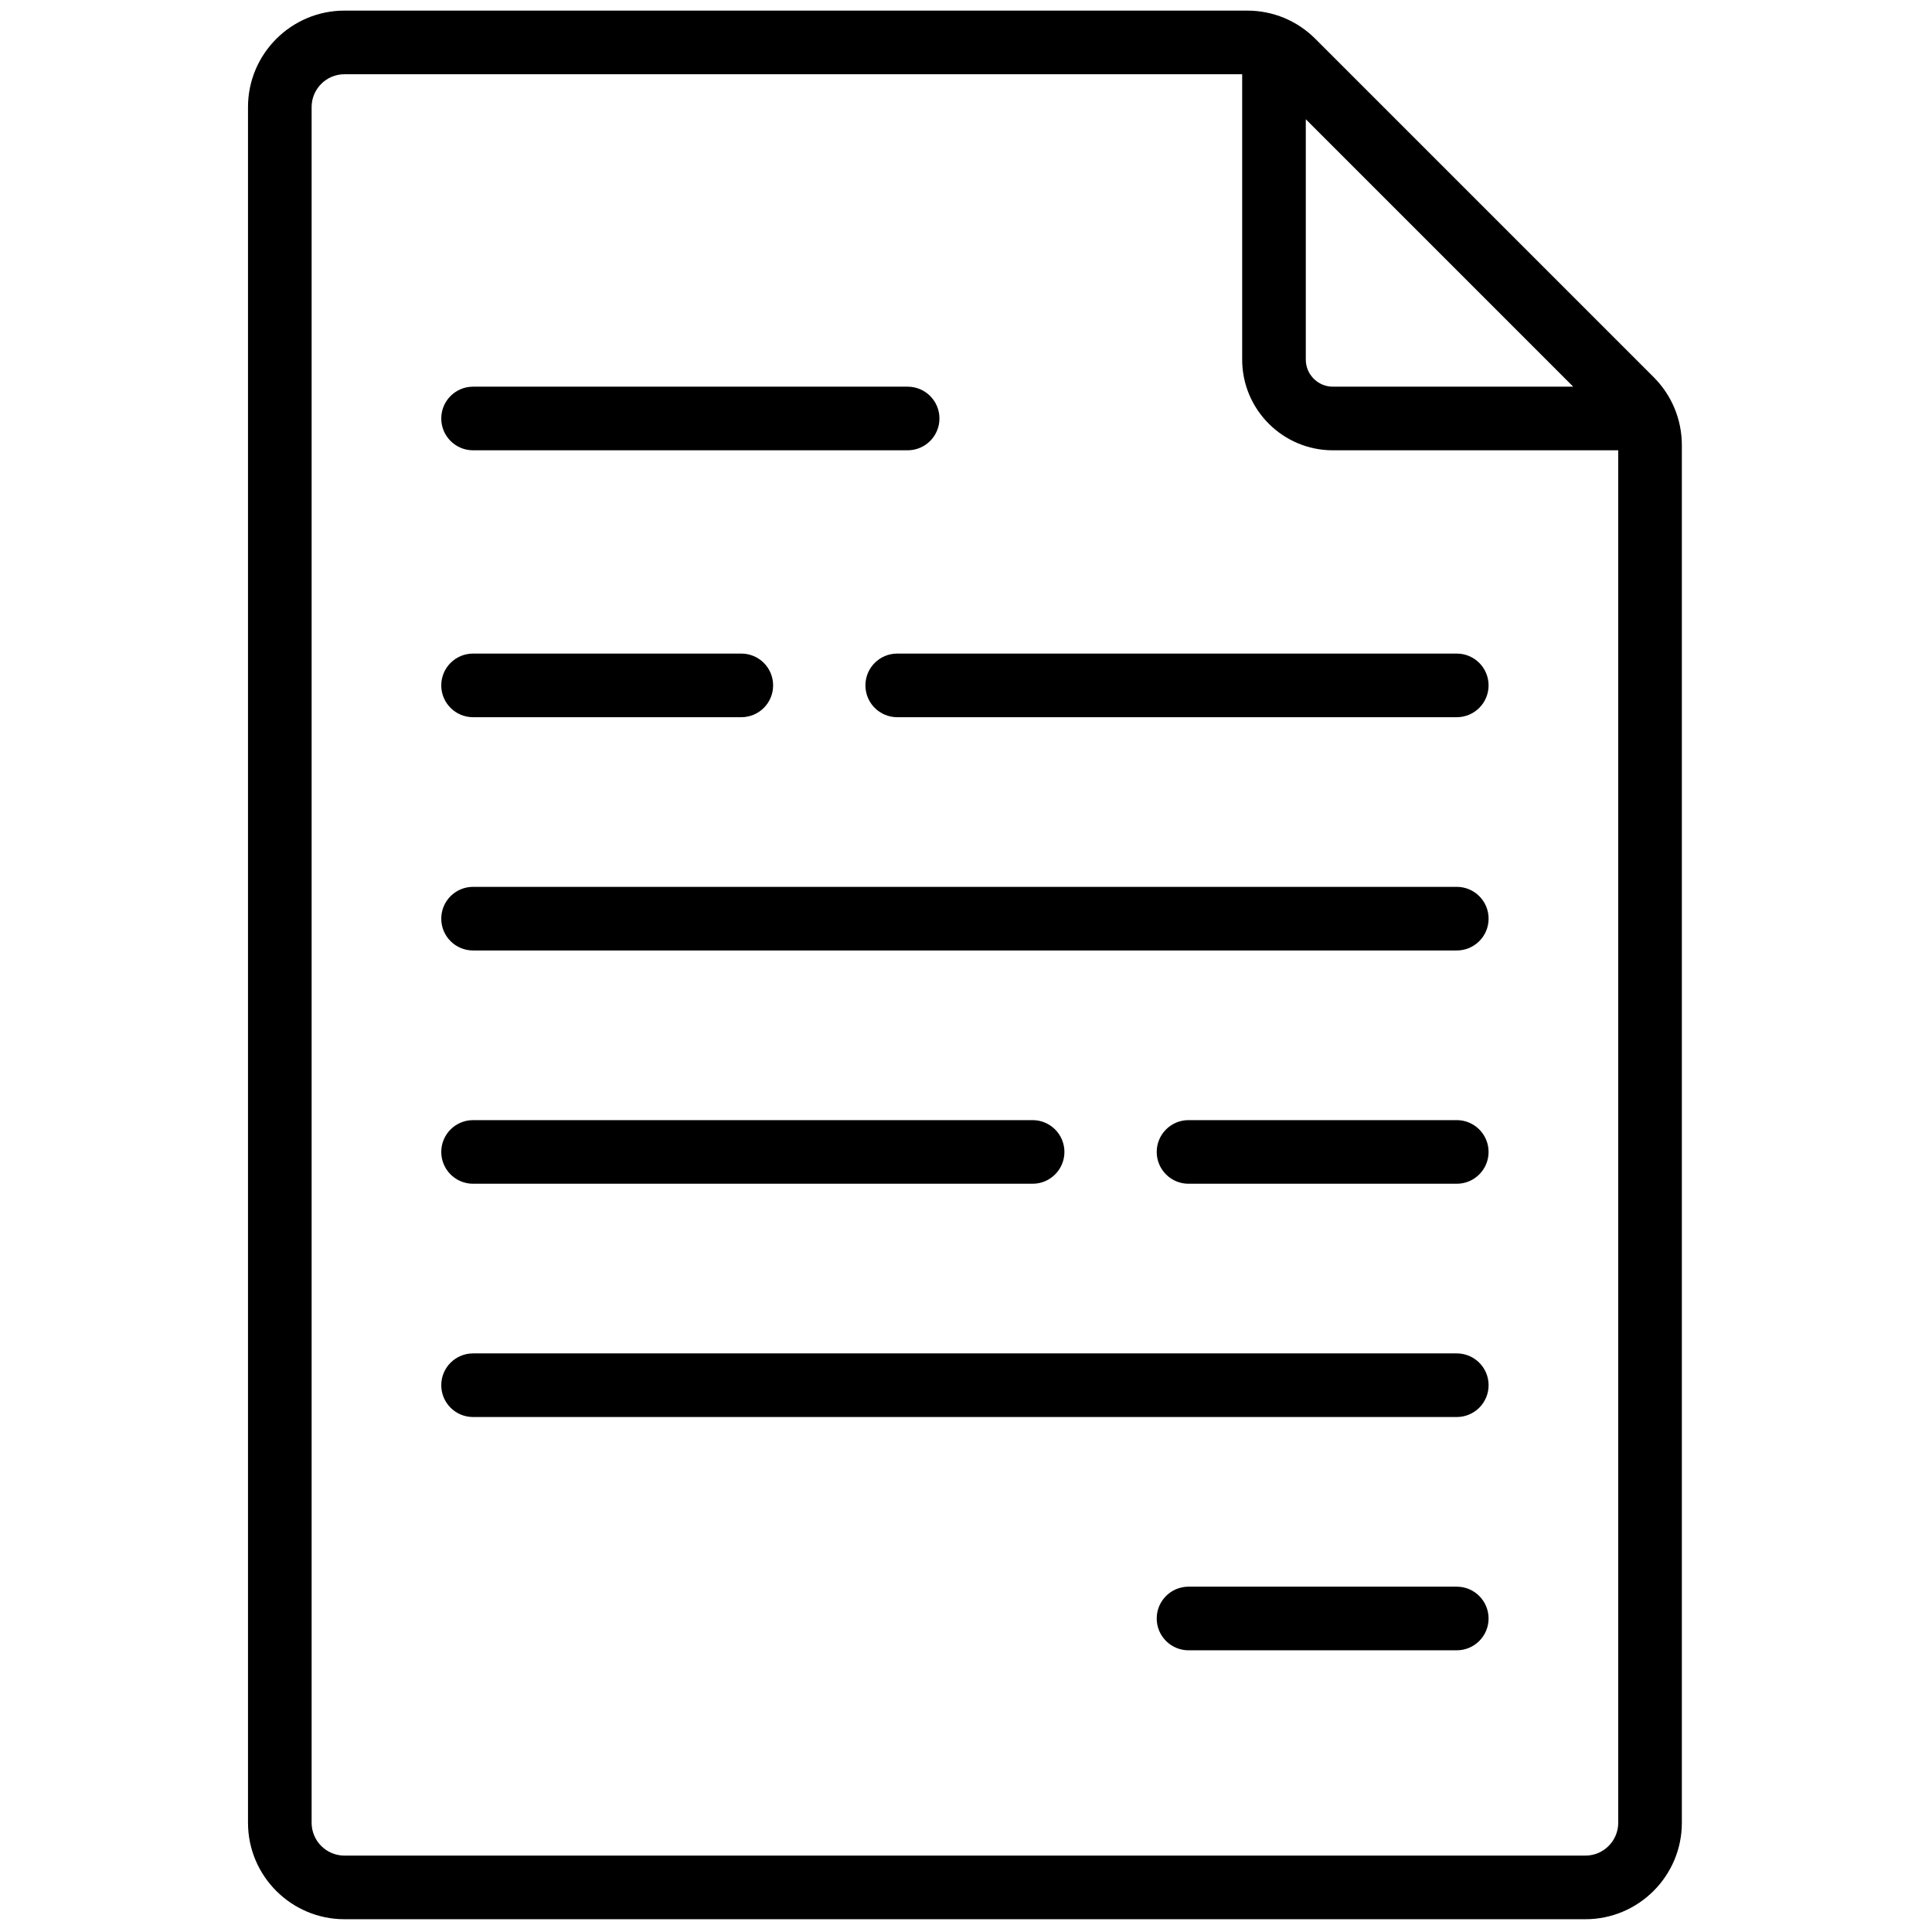
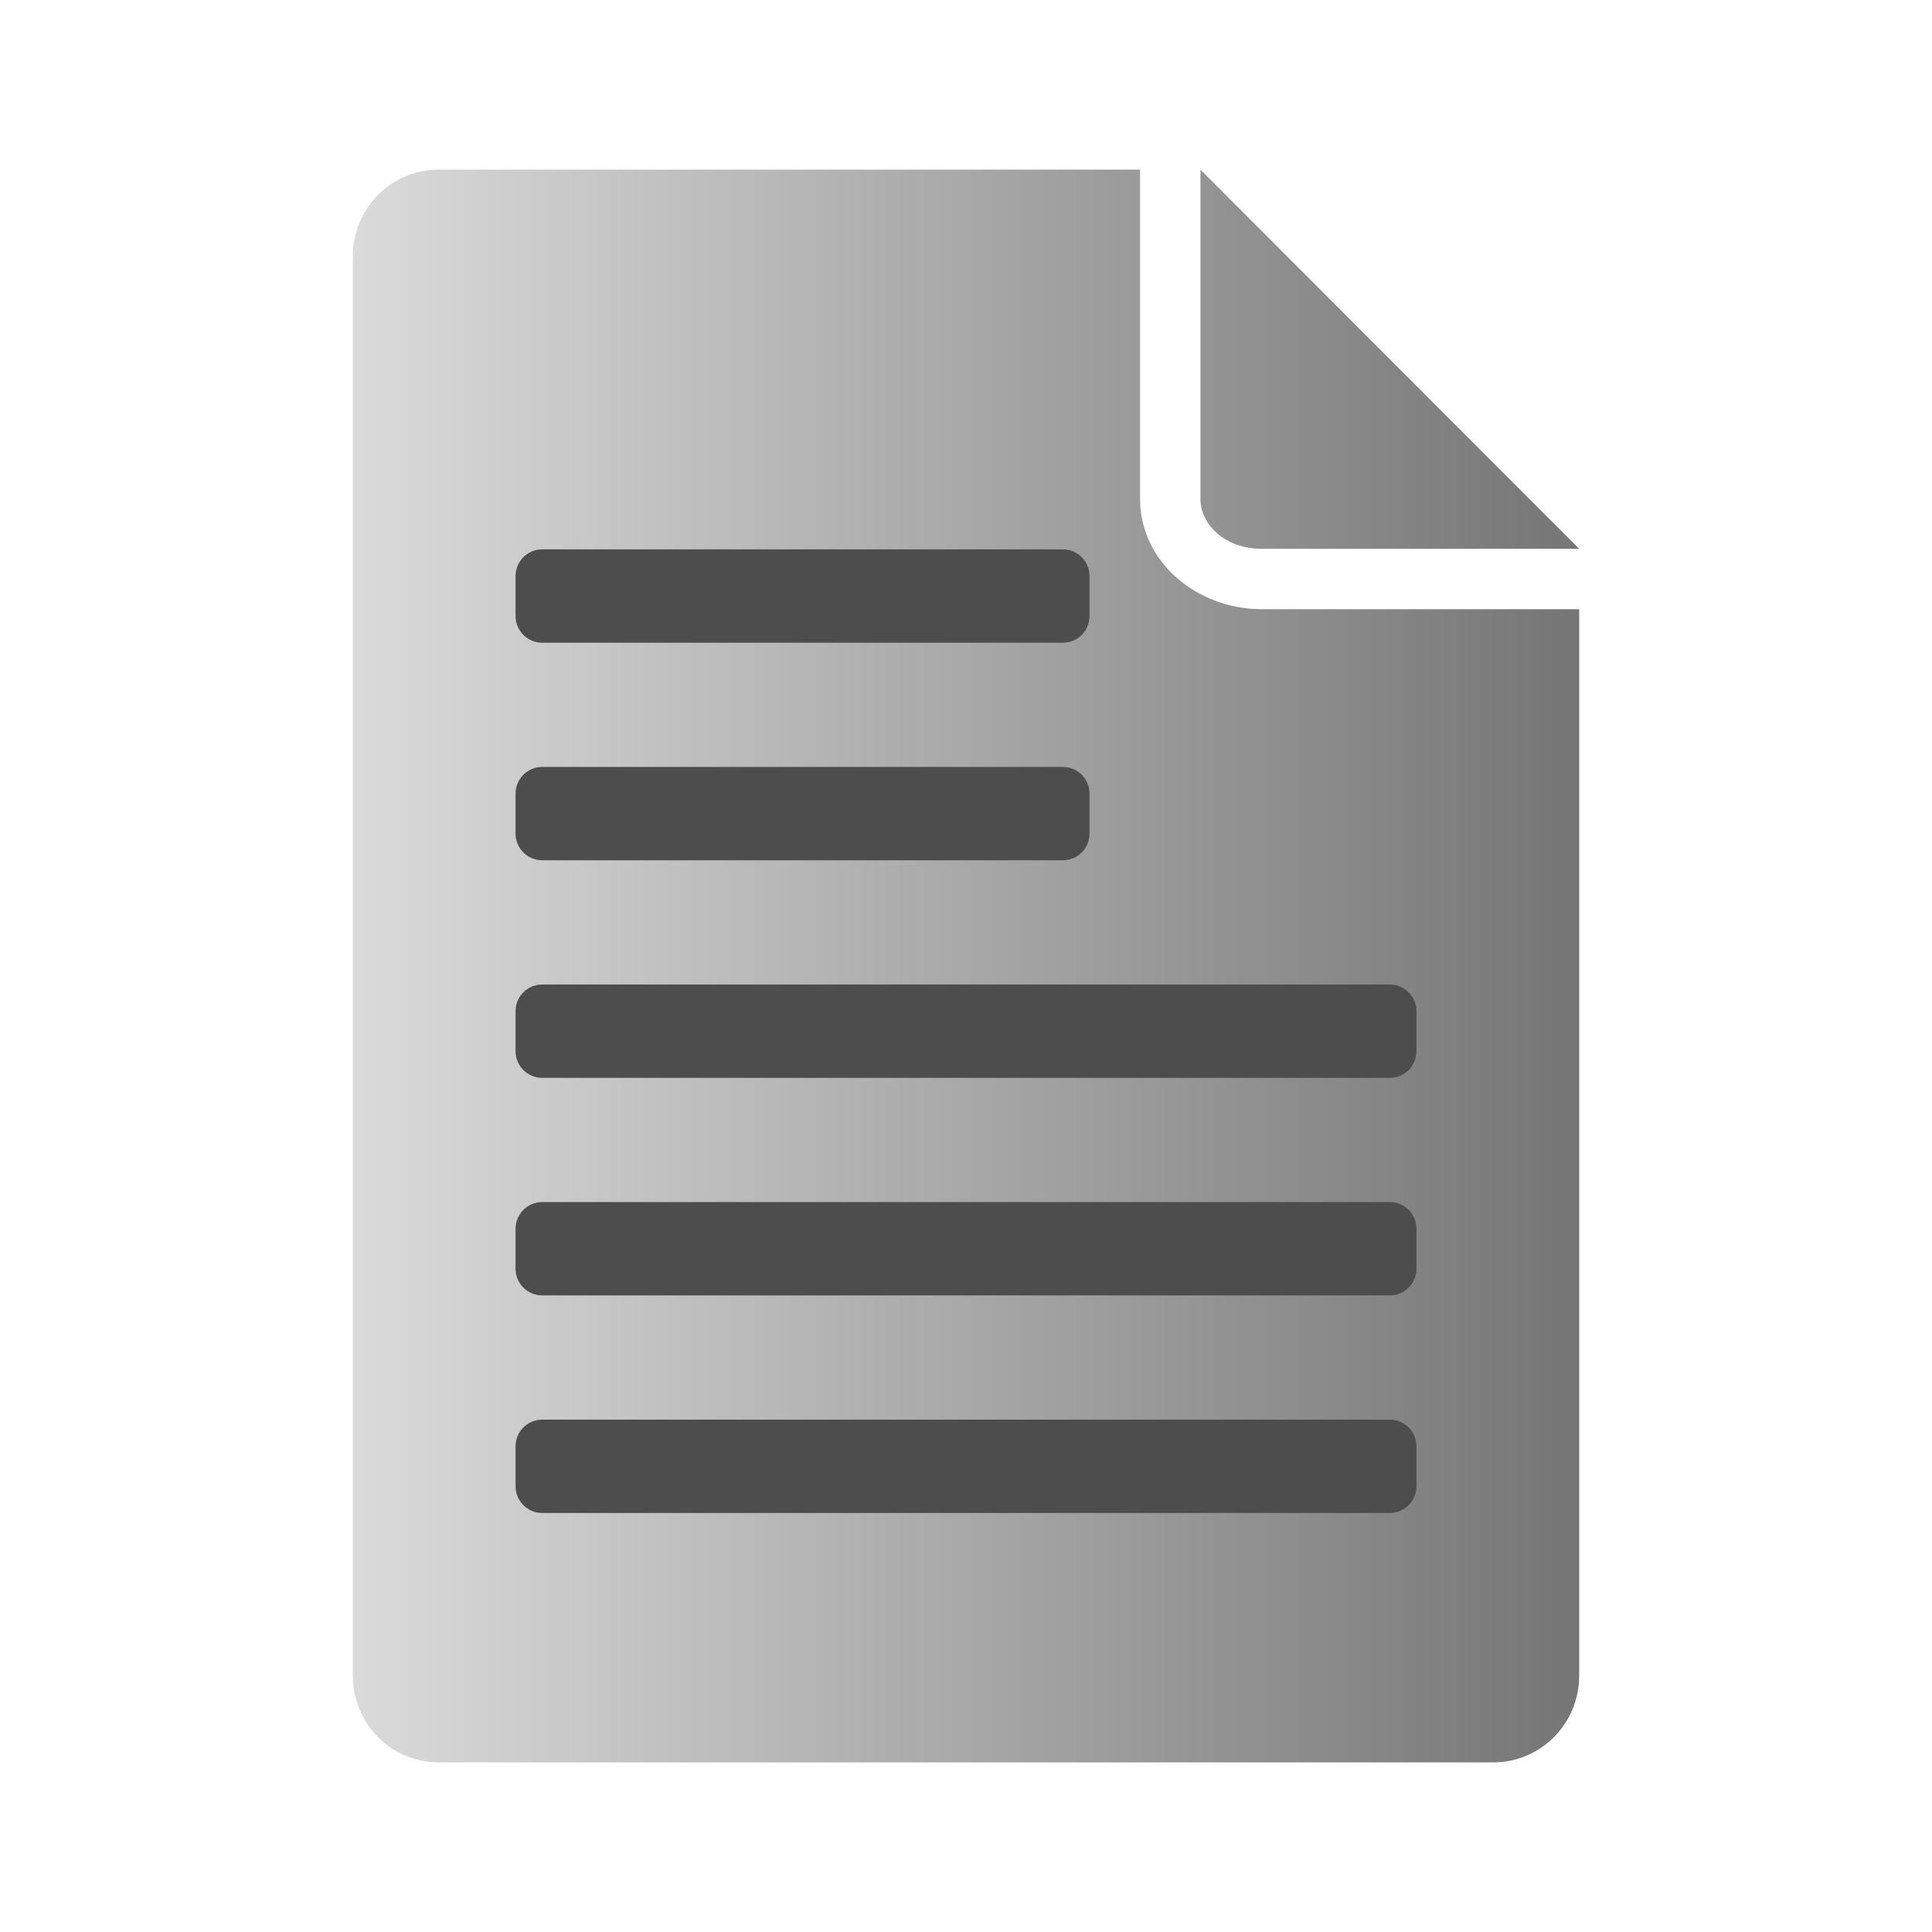
- <svg xmlns="http://www.w3.org/2000/svg" version="1.1" width="256" height="256" viewBox="0 0 256 256" xml:space="preserve">
-   <defs>
- </defs>
-   <g style="stroke: none; stroke-width: 0; stroke-dasharray: none; stroke-linecap: butt; stroke-linejoin: miter; stroke-miterlimit: 10; fill: none; fill-rule: nonzero; opacity: 1;" transform="translate(1.406593 1.406593) scale(2.81 2.81)">
-     <path d="M 77.474 17.28 L 61.526 1.332 C 60.668 0.473 59.525 0 58.311 0 H 15.742 c -2.508 0 -4.548 2.04 -4.548 4.548 v 80.904 c 0 2.508 2.04 4.548 4.548 4.548 h 58.516 c 2.508 0 4.549 -2.04 4.549 -4.548 V 20.496 C 78.807 19.281 78.333 18.138 77.474 17.28 z M 61.073 5.121 l 12.611 12.612 H 62.35 c -0.704 0 -1.276 -0.573 -1.276 -1.277 V 5.121 z M 74.258 87 H 15.742 c -0.854 0 -1.548 -0.694 -1.548 -1.548 V 4.548 C 14.194 3.694 14.888 3 15.742 3 h 42.332 v 13.456 c 0 2.358 1.918 4.277 4.276 4.277 h 13.457 v 64.719 C 75.807 86.306 75.112 87 74.258 87 z" style="stroke: none; stroke-width: 1; stroke-dasharray: none; stroke-linecap: butt; stroke-linejoin: miter; stroke-miterlimit: 10; fill: rgb(0,0,0); fill-rule: nonzero; opacity: 1;" transform=" matrix(1 0 0 1 0 0) " stroke-linecap="round" />
-     <path d="M 68.193 33.319 H 41.808 c -0.829 0 -1.5 -0.671 -1.5 -1.5 s 0.671 -1.5 1.5 -1.5 h 26.385 c 0.828 0 1.5 0.671 1.5 1.5 S 69.021 33.319 68.193 33.319 z" style="stroke: none; stroke-width: 1; stroke-dasharray: none; stroke-linecap: butt; stroke-linejoin: miter; stroke-miterlimit: 10; fill: rgb(0,0,0); fill-rule: nonzero; opacity: 1;" transform=" matrix(1 0 0 1 0 0) " stroke-linecap="round" />
-     <path d="M 34.456 33.319 H 21.807 c -0.829 0 -1.5 -0.671 -1.5 -1.5 s 0.671 -1.5 1.5 -1.5 h 12.649 c 0.829 0 1.5 0.671 1.5 1.5 S 35.285 33.319 34.456 33.319 z" style="stroke: none; stroke-width: 1; stroke-dasharray: none; stroke-linecap: butt; stroke-linejoin: miter; stroke-miterlimit: 10; fill: rgb(0,0,0); fill-rule: nonzero; opacity: 1;" transform=" matrix(1 0 0 1 0 0) " stroke-linecap="round" />
-     <linearGradient id="SVGID_1" gradientUnits="userSpaceOnUse" x1="21.806" y1="19.233" x2="42.298" y2="19.233">
-       <stop offset="0%" style="stop-color:rgb(255,255,255);stop-opacity: 1" />
-       <stop offset="100%" style="stop-color:rgb(0,0,0);stop-opacity: 1" />
+ <svg xmlns="http://www.w3.org/2000/svg" version="1.1" width="128" height="128" id="svg2">
+   <defs id="defs4">
+     <linearGradient id="grey_gradient">
+       <stop id="stop3630-72-7" style="stop-color:#dbdbdb;stop-opacity:1" offset="0" />
+       <stop id="stop3632-7-2" style="stop-color:#757575;stop-opacity:1" offset="1" />
    </linearGradient>
-     <line x1="-10.246" y1="0" x2="10.246" y2="0" style="stroke: none; stroke-width: 1; stroke-dasharray: none; stroke-linecap: butt; stroke-linejoin: miter; stroke-miterlimit: 10; fill: url(#SVGID_1); fill-rule: nonzero; opacity: 1;" transform=" matrix(1 0 0 1 0 0) " />
-     <path d="M 42.298 20.733 H 21.807 c -0.829 0 -1.5 -0.671 -1.5 -1.5 s 0.671 -1.5 1.5 -1.5 h 20.492 c 0.829 0 1.5 0.671 1.5 1.5 S 43.127 20.733 42.298 20.733 z" style="stroke: none; stroke-width: 1; stroke-dasharray: none; stroke-linecap: butt; stroke-linejoin: miter; stroke-miterlimit: 10; fill: rgb(0,0,0); fill-rule: nonzero; opacity: 1;" transform=" matrix(1 0 0 1 0 0) " stroke-linecap="round" />
-     <path d="M 68.193 44.319 H 21.807 c -0.829 0 -1.5 -0.671 -1.5 -1.5 s 0.671 -1.5 1.5 -1.5 h 46.387 c 0.828 0 1.5 0.671 1.5 1.5 S 69.021 44.319 68.193 44.319 z" style="stroke: none; stroke-width: 1; stroke-dasharray: none; stroke-linecap: butt; stroke-linejoin: miter; stroke-miterlimit: 10; fill: rgb(0,0,0); fill-rule: nonzero; opacity: 1;" transform=" matrix(1 0 0 1 0 0) " stroke-linecap="round" />
-     <path d="M 48.191 55.319 H 21.807 c -0.829 0 -1.5 -0.672 -1.5 -1.5 s 0.671 -1.5 1.5 -1.5 h 26.385 c 0.828 0 1.5 0.672 1.5 1.5 S 49.02 55.319 48.191 55.319 z" style="stroke: none; stroke-width: 1; stroke-dasharray: none; stroke-linecap: butt; stroke-linejoin: miter; stroke-miterlimit: 10; fill: rgb(0,0,0); fill-rule: nonzero; opacity: 1;" transform=" matrix(1 0 0 1 0 0) " stroke-linecap="round" />
-     <path d="M 68.193 55.319 H 55.544 c -0.828 0 -1.5 -0.672 -1.5 -1.5 s 0.672 -1.5 1.5 -1.5 h 12.649 c 0.828 0 1.5 0.672 1.5 1.5 S 69.021 55.319 68.193 55.319 z" style="stroke: none; stroke-width: 1; stroke-dasharray: none; stroke-linecap: butt; stroke-linejoin: miter; stroke-miterlimit: 10; fill: rgb(0,0,0); fill-rule: nonzero; opacity: 1;" transform=" matrix(1 0 0 1 0 0) " stroke-linecap="round" />
-     <path d="M 68.193 66.319 H 21.807 c -0.829 0 -1.5 -0.672 -1.5 -1.5 s 0.671 -1.5 1.5 -1.5 h 46.387 c 0.828 0 1.5 0.672 1.5 1.5 S 69.021 66.319 68.193 66.319 z" style="stroke: none; stroke-width: 1; stroke-dasharray: none; stroke-linecap: butt; stroke-linejoin: miter; stroke-miterlimit: 10; fill: rgb(0,0,0); fill-rule: nonzero; opacity: 1;" transform=" matrix(1 0 0 1 0 0) " stroke-linecap="round" />
-     <path d="M 68.193 77.319 H 55.544 c -0.828 0 -1.5 -0.672 -1.5 -1.5 s 0.672 -1.5 1.5 -1.5 h 12.649 c 0.828 0 1.5 0.672 1.5 1.5 S 69.021 77.319 68.193 77.319 z" style="stroke: none; stroke-width: 1; stroke-dasharray: none; stroke-linecap: butt; stroke-linejoin: miter; stroke-miterlimit: 10; fill: rgb(0,0,0); fill-rule: nonzero; opacity: 1;" transform=" matrix(1 0 0 1 0 0) " stroke-linecap="round" />
-   </g>
+   </defs>
+   <rect width="128" height="128" rx="0" ry="0" x="0" y="0" id="rect3872" style="opacity:0;color:#000000;fill:url(#linearGradient2855-7);fill-opacity:1;fill-rule:nonzero;stroke:none;stroke-width:0.964;marker:none;visibility:visible;display:inline;overflow:visible;enable-background:accumulate" />
+   <path d="m 29.094,11.236 c -3.184,0 -5.719,2.566 -5.719,5.75 l 0,94.029 c 0,3.184 2.535,5.75 5.719,5.75 l 69.812,0 c 3.184,0 5.719,-2.566 5.719,-5.75 l 0,-70.654 -21.031,0 c -4.306,0 -8.062,-3.141 -8.062,-7.312 l 0,-21.812 z m 50.438,0 0,21.812 c 0,1.714 1.632,3.312 4.062,3.312 l 21.031,0 z" id="rect3034" style="color:#000000;fill:url(#grey_gradient);fill-opacity:1;fill-rule:nonzero;stroke:none;stroke-width:0.964;marker:none;visibility:visible;display:inline;overflow:visible;enable-background:accumulate" />
+   <rect width="38.026" height="6.185" rx="1.767" ry="1.767" x="34.157" y="36.397" id="rect2987" style="color:#000000;fill:#4d4d4d;fill-opacity:1;fill-rule:nonzero;stroke:none;stroke-width:0.964;marker:none;visibility:visible;display:inline;overflow:visible;enable-background:accumulate" />
+   <rect width="59.686" height="6.185" rx="1.767" ry="1.767" x="34.157" y="65.226" id="rect2999" style="color:#000000;fill:#4d4d4d;fill-opacity:1;fill-rule:nonzero;stroke:none;stroke-width:0.964;marker:none;visibility:visible;display:inline;overflow:visible;enable-background:accumulate" />
+   <rect width="38.026" height="6.185" rx="1.767" ry="1.767" x="34.157" y="50.811" id="rect3001" style="color:#000000;fill:#4d4d4d;fill-opacity:1;fill-rule:nonzero;stroke:none;stroke-width:0.964;marker:none;visibility:visible;display:inline;overflow:visible;enable-background:accumulate" />
+   <rect width="59.686" height="6.185" rx="1.767" ry="1.767" x="34.157" y="79.64" id="rect3003" style="color:#000000;fill:#4d4d4d;fill-opacity:1;fill-rule:nonzero;stroke:none;stroke-width:0.964;marker:none;visibility:visible;display:inline;overflow:visible;enable-background:accumulate" />
+   <rect width="59.686" height="6.185" rx="1.767" ry="1.767" x="34.157" y="94.054" id="rect3005" style="color:#000000;fill:#4d4d4d;fill-opacity:1;fill-rule:nonzero;stroke:none;stroke-width:0.964;marker:none;visibility:visible;display:inline;overflow:visible;enable-background:accumulate" />
</svg>
